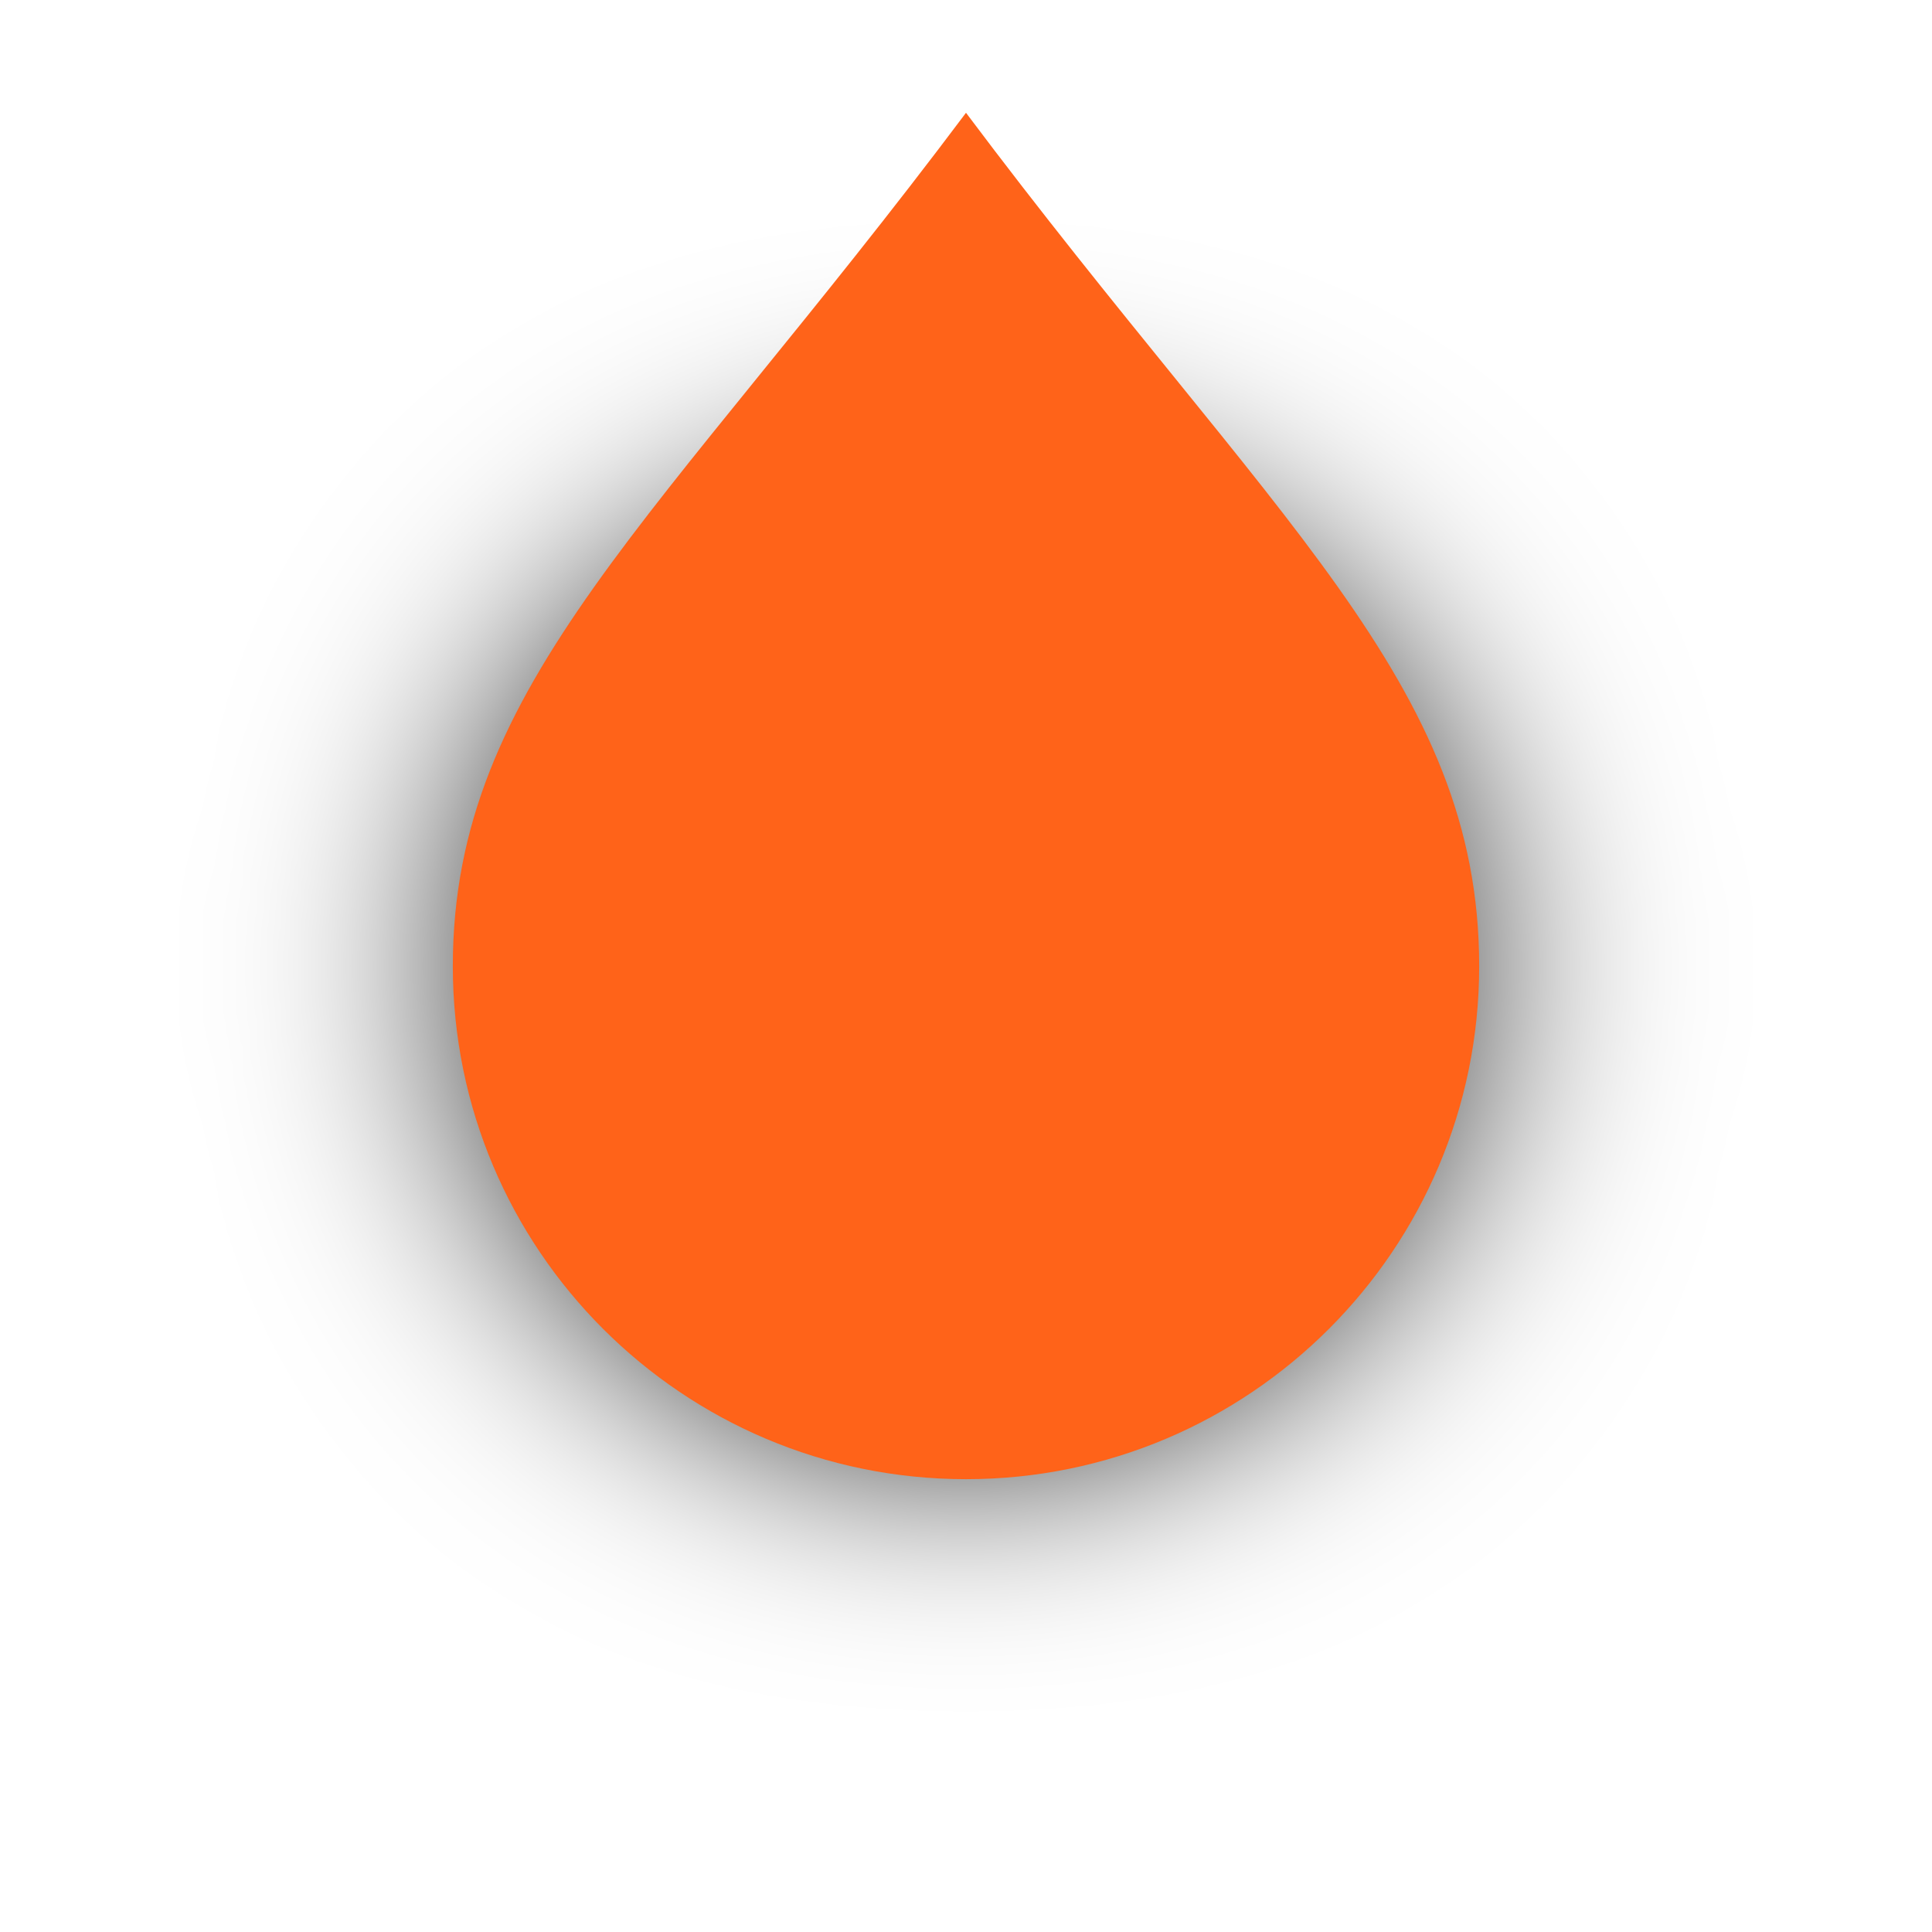
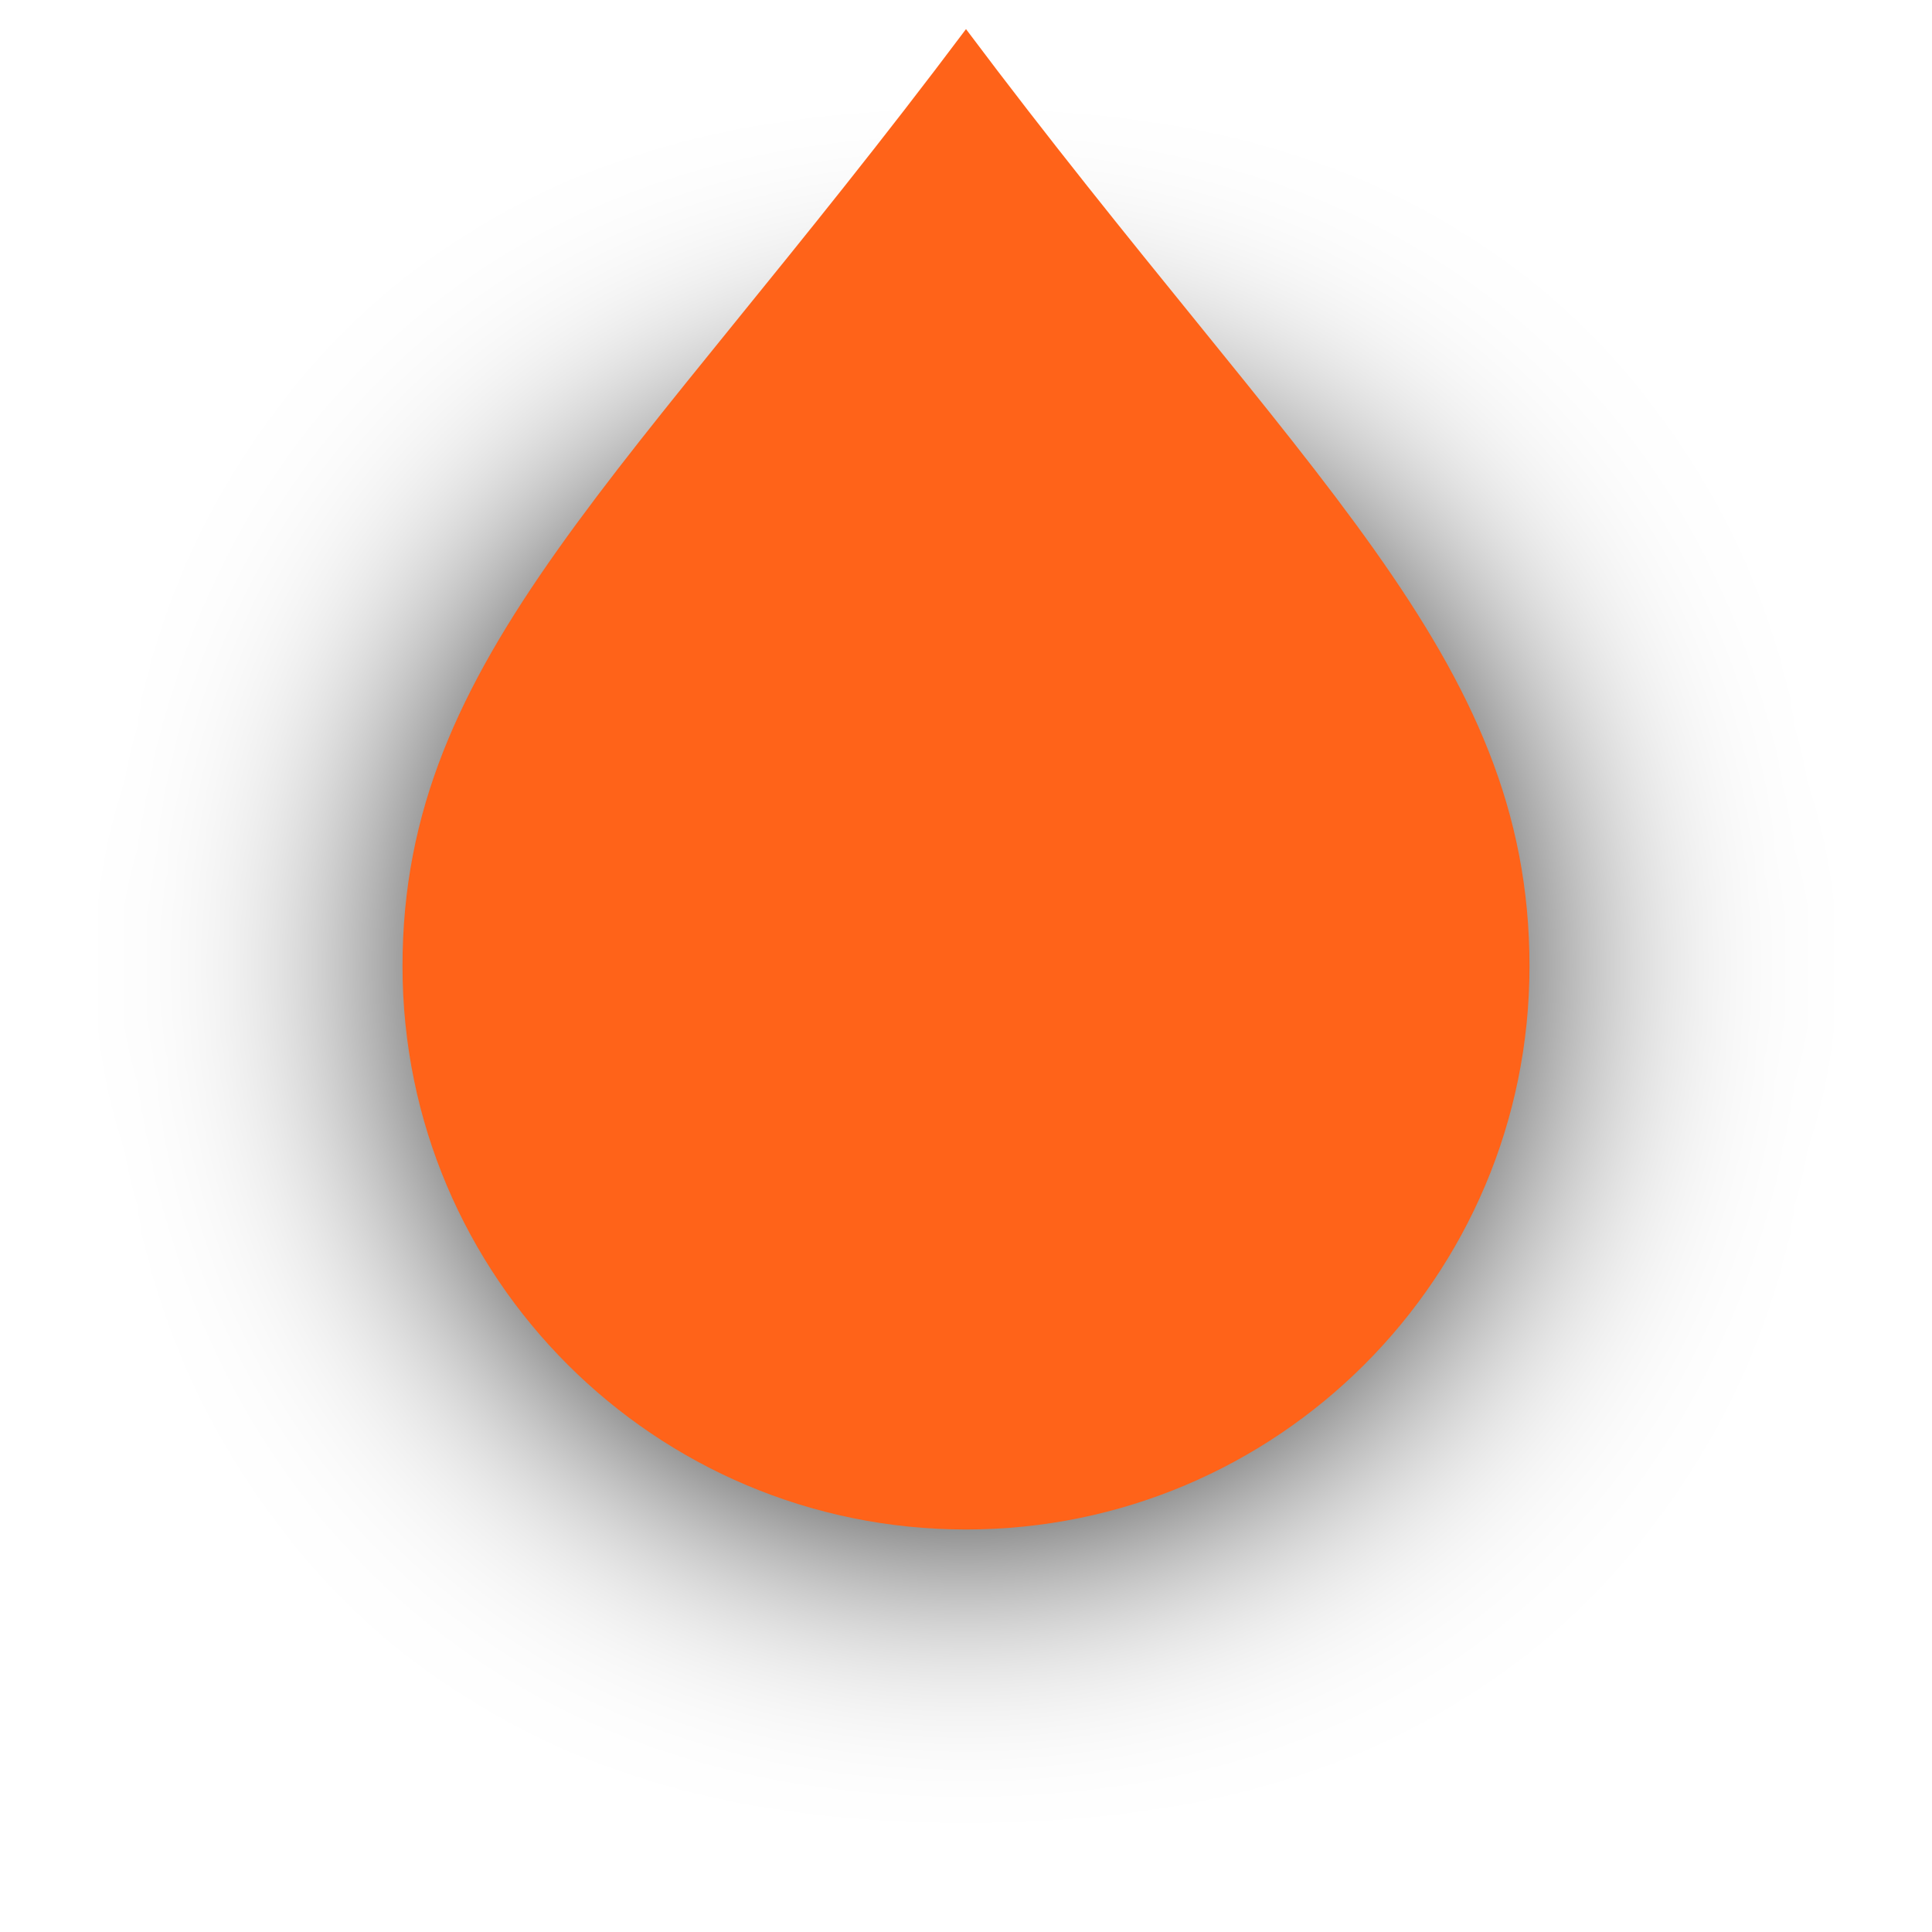
- <svg xmlns="http://www.w3.org/2000/svg" xmlns:xlink="http://www.w3.org/1999/xlink" width="64" height="64" id="svg1901" version="1.1">
+ <svg xmlns="http://www.w3.org/2000/svg" xmlns:xlink="http://www.w3.org/1999/xlink" width="72" height="72" id="svg1901" version="1.1">
  <defs id="defs1903">
    <linearGradient id="linearGradient10909">
      <stop style="stop-color:#000000;stop-opacity:1;" offset="0" id="stop10911" />
      <stop style="stop-color:#000000;stop-opacity:0;" offset="1" id="stop10913" />
    </linearGradient>
    <radialGradient xlink:href="#linearGradient10909" id="radialGradient10915" cx="15" cy="28" fx="15" fy="28" r="18" gradientUnits="userSpaceOnUse" />
-     <filter id="filter10939" x="-0.28" width="1.56" y="-0.21" height="1.42">
-       <feGaussianBlur stdDeviation="3.963" id="feGaussianBlur10941" />
-     </filter>
-     <filter id="filter10961" x="-0.28" width="1.56" y="-0.21" height="1.42">
-       <feGaussianBlur stdDeviation="3.963" id="feGaussianBlur10963" />
-     </filter>
-     <filter id="filter10987" x="-0.342" width="1.683" y="-0.379" height="1.759">
-       <feGaussianBlur stdDeviation="2.846" id="feGaussianBlur10989" />
-     </filter>
-     <filter id="filter11017" x="-0.285" width="1.569" y="-0.316" height="1.632">
-       <feGaussianBlur stdDeviation="2.372" id="feGaussianBlur11019" />
-     </filter>
    <filter id="filter11027" x="-0.318" width="1.636" y="-0.283" height="1.566">
      <feGaussianBlur stdDeviation="2.121" id="feGaussianBlur11029" />
    </filter>
  </defs>
-   <g id="layer1" transform="translate(0,-988.3622)">
-     <path style="fill:#000000;fill-opacity:1;stroke:none;filter:url(#filter11027)" id="path11021" d="M 9,17 A 8,9 0 1 1 -7,17 8,9 0 1 1 9,17 z" transform="matrix(2,0,0,1.777778,30,990.14)" />
-     <path style="fill:#ff6319;fill-opacity:1;stroke:none" d="m 15,1020.369 c 0,-9.385 6.825,-14.704 17,-28.271 C 42.175,1005.665 49,1010.984 49,1020.369 c 0,9.385 -7.611,16.993 -17,16.993 -9.389,0 -17,-7.608 -17,-16.993 z" id="path10139" />
+   <g id="layer1" transform="translate(0,-980.3622)">
+     <ellipse style="fill:#000000;fill-opacity:1;stroke:none;filter:url(#filter11027)" id="path11021" transform="matrix(2.48259,0,0,2.299815,33.51741,977.2653)" cx="1" cy="17" rx="8" ry="9" />
+     <path style="fill:#ff6319;fill-opacity:1;stroke:none" d="m 15,1016.371 c 0,-11.593 8.431,-18.164 21,-34.924 C 48.569,998.206 57,1004.778 57,1016.371 c 0,11.593 -9.402,20.991 -21,20.991 -11.598,0 -21,-9.398 -21,-20.991 z" id="path10139" />
  </g>
</svg>
